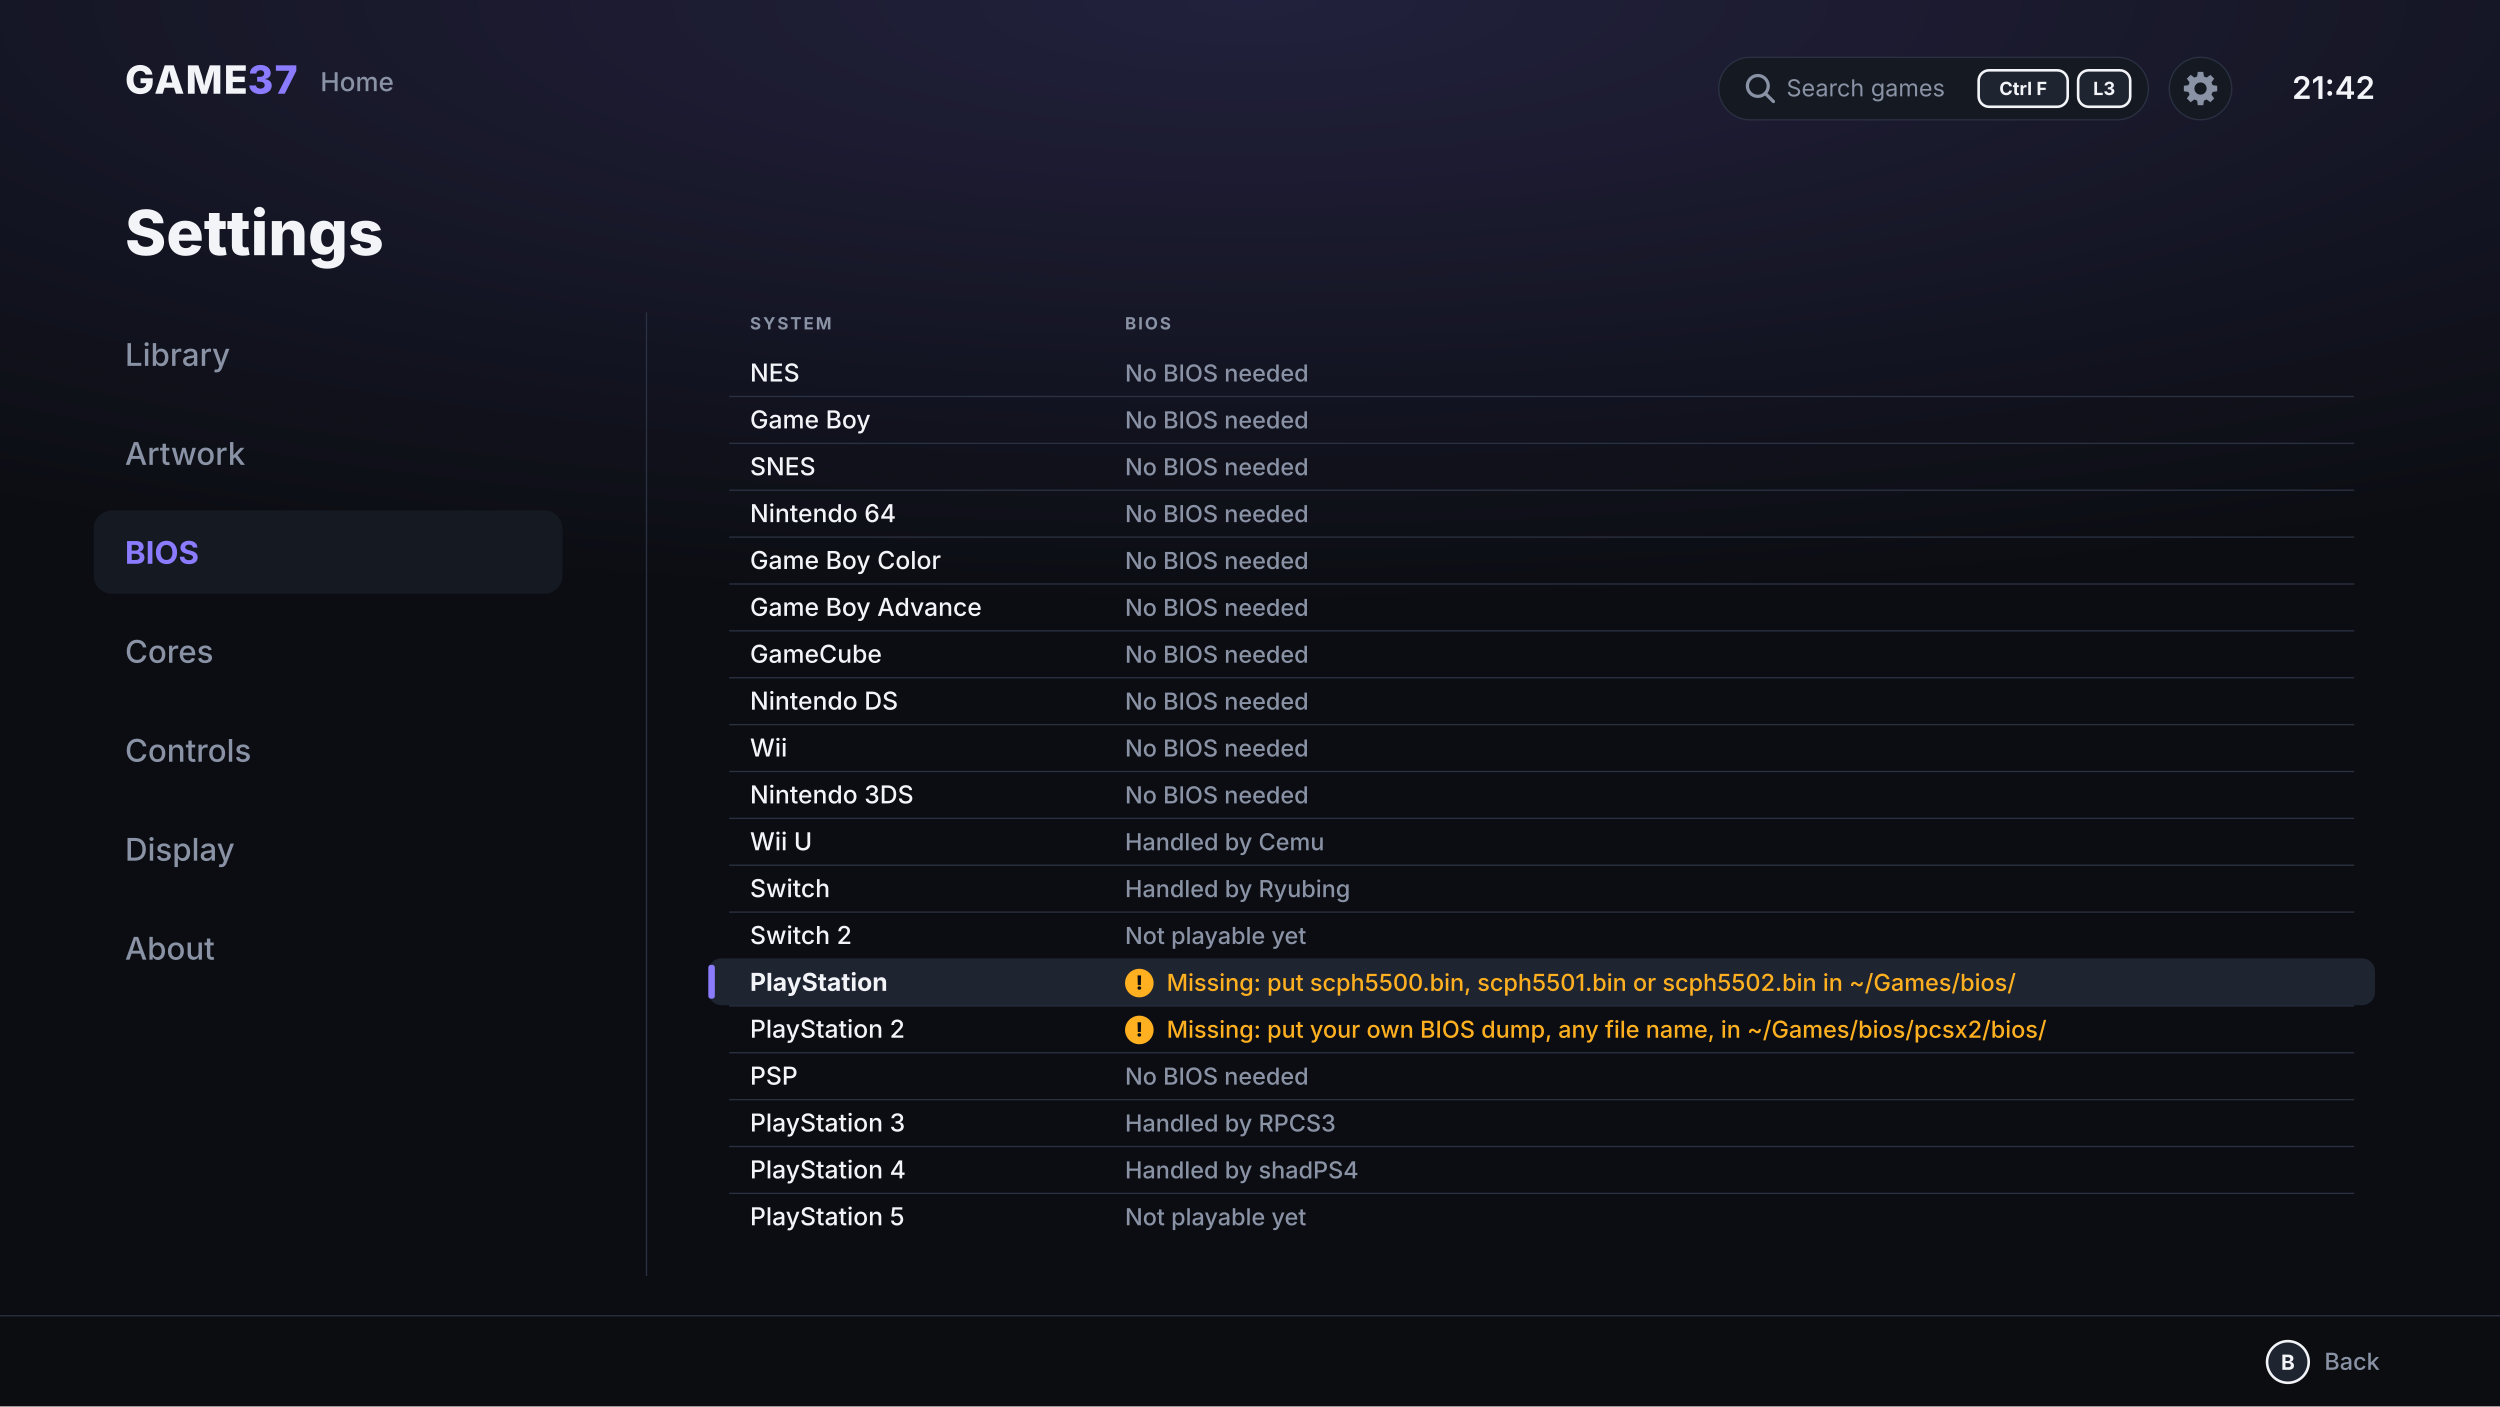
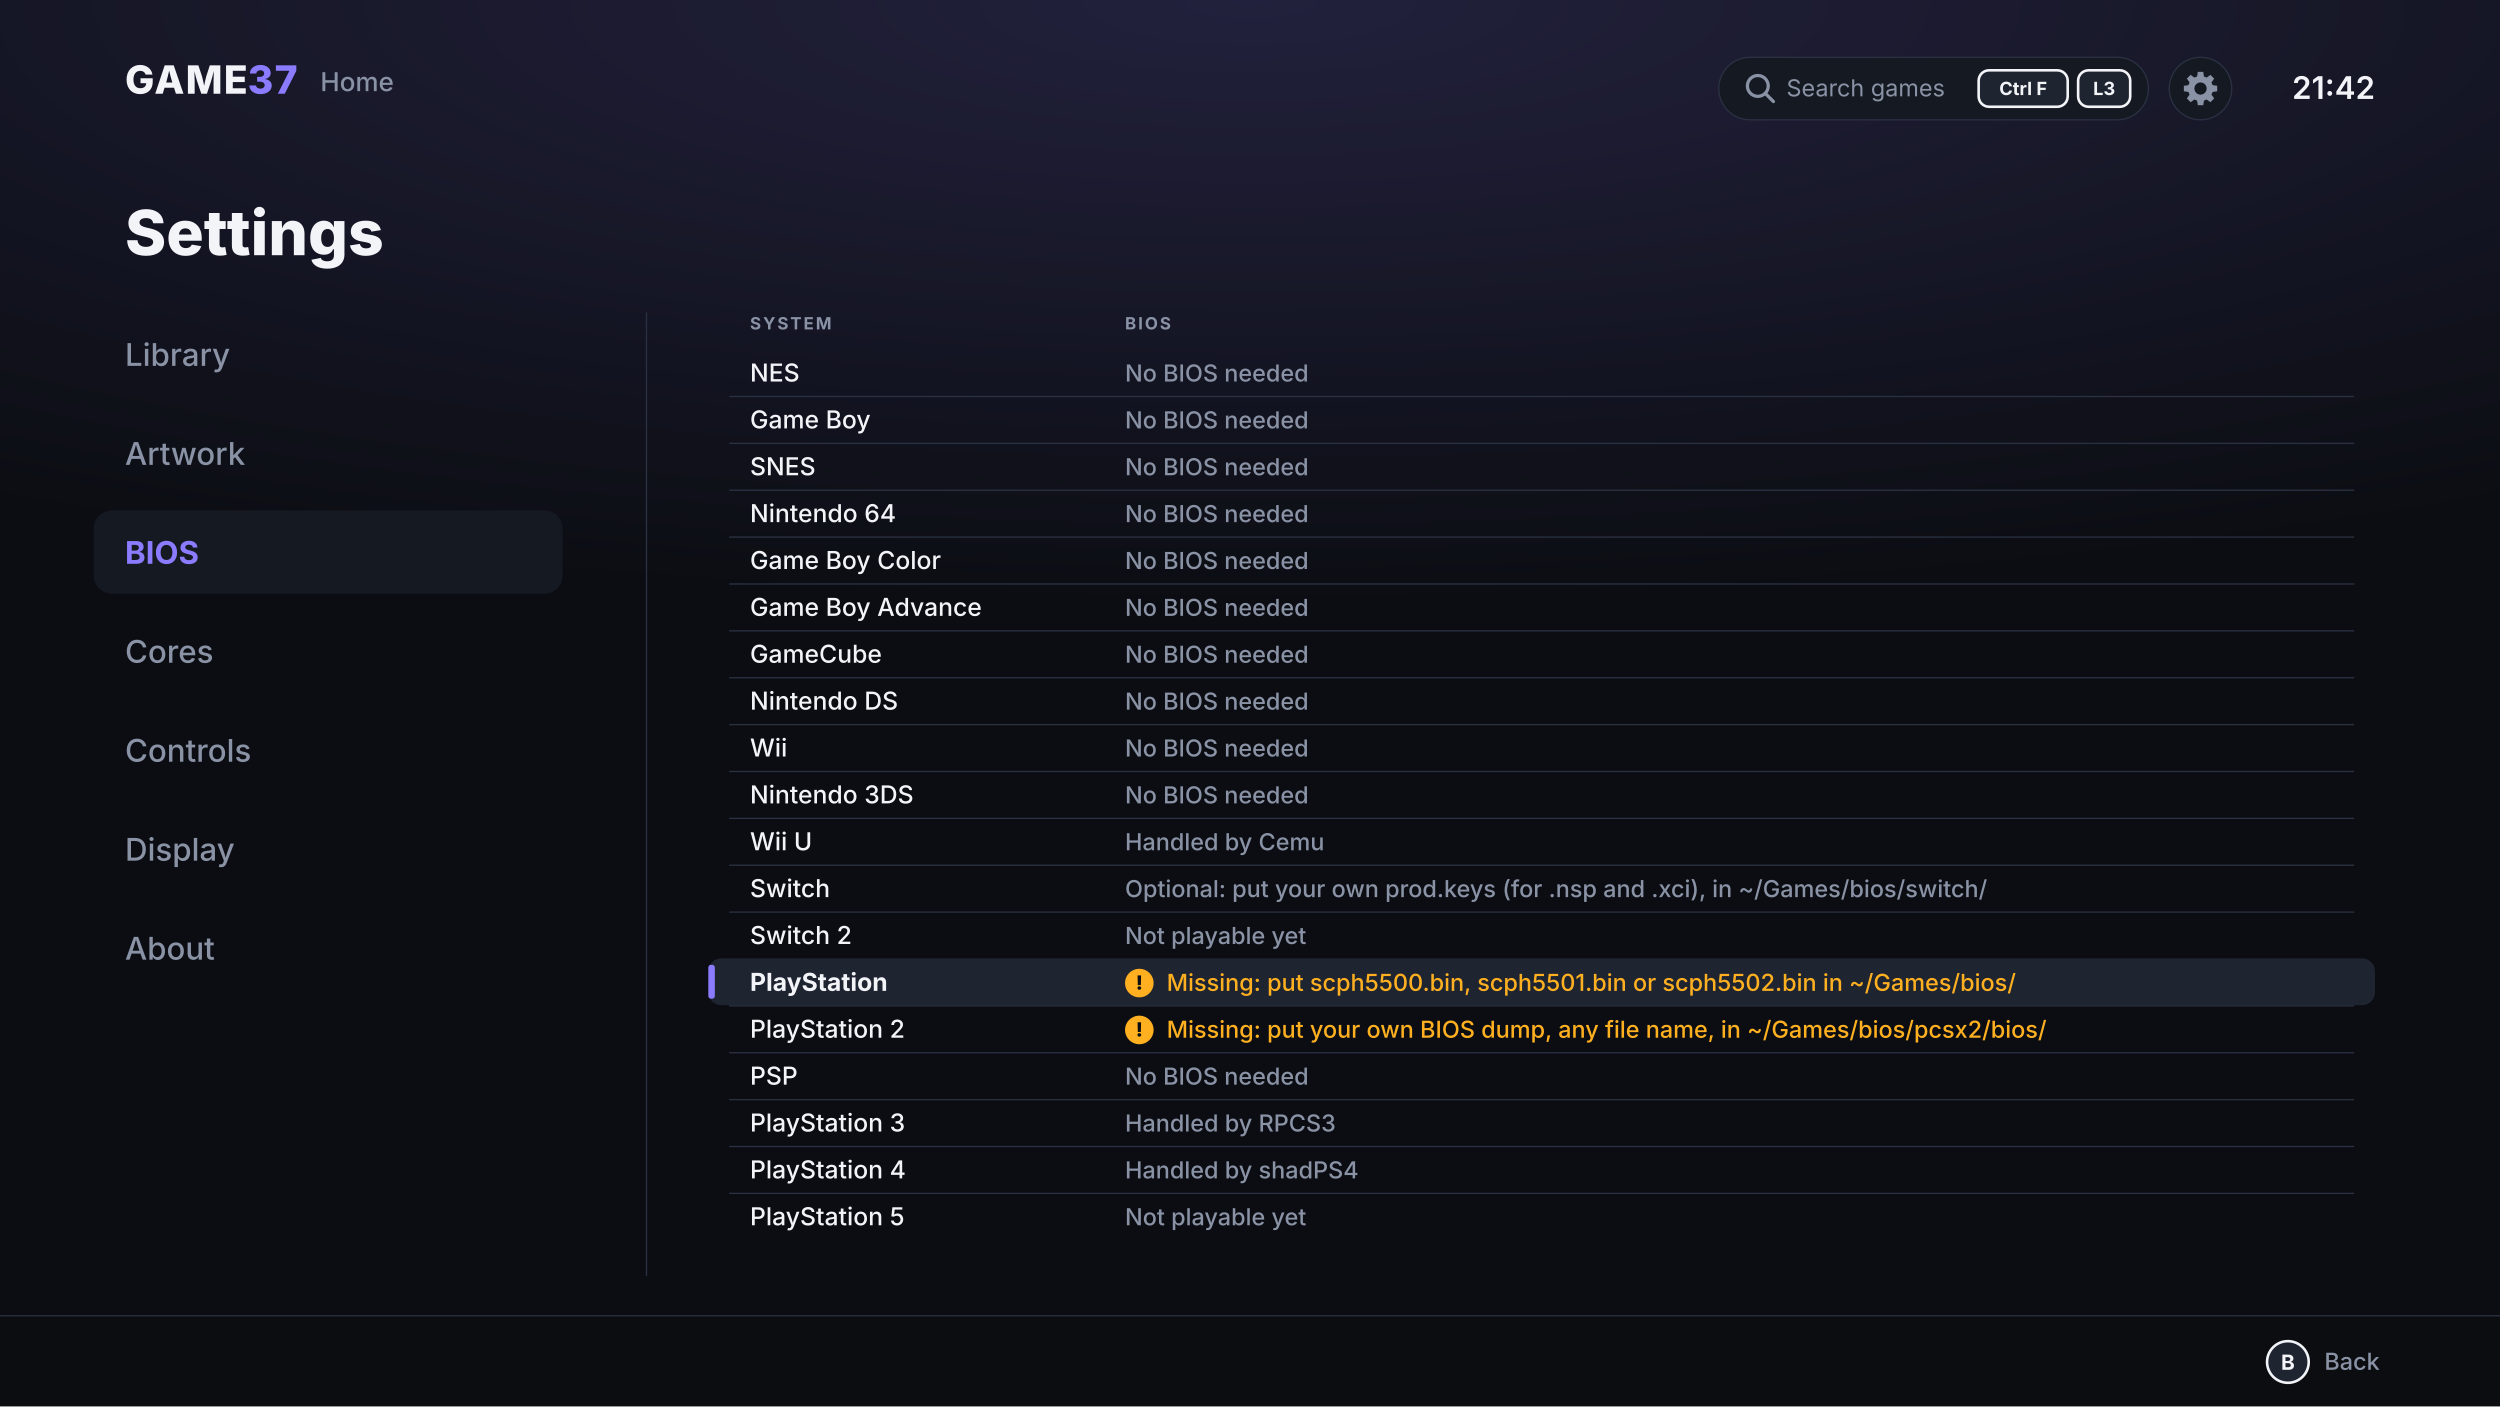
<svg xmlns="http://www.w3.org/2000/svg" width="1920" height="1080" viewBox="0 0 1920 1080">
  <defs>
    <radialGradient id="rg1" cx="0.5" cy="0" r="0.9">
      <stop offset="0" stop-color="#8B7BFF" stop-opacity="0.18" />
      <stop offset="1" stop-color="#8B7BFF" stop-opacity="0" />
    </radialGradient>
  </defs>
  <rect x="0.0" y="0.0" width="1920.0" height="1080.0" rx="0" fill="#0B0D12" fill-opacity="1" />
  <rect x="0.0" y="0.0" width="1920.0" height="520.0" rx="0" fill="url(#rg1)" fill-opacity="1" />
  <text x="96" y="72" font-family="Inter, 'Helvetica Neue', Arial, sans-serif" font-size="30" font-weight="800" fill="#F2F4F8" letter-spacing="1">GAME<tspan fill="#8B7BFF">37</tspan>
  </text>
  <text x="246.0" y="70.0" font-family="Inter, 'Helvetica Neue', Arial, sans-serif" font-size="20" font-weight="500" fill="#8A93A6" fill-opacity="1" text-anchor="start" letter-spacing="0">Home</text>
  <rect x="1320.0" y="44.0" width="330.0" height="48.0" rx="24" fill="#151922" fill-opacity="1" stroke="#2A3142" stroke-width="1" />
  <circle cx="1350.0" cy="66.0" r="8.0" fill="none" fill-opacity="1" stroke="#8A93A6" stroke-width="2.5" />
  <line x1="1356" y1="72" x2="1362" y2="78" stroke="#8A93A6" stroke-width="2.5" stroke-linecap="round" />
  <text x="1372.0" y="74.0" font-family="Inter, 'Helvetica Neue', Arial, sans-serif" font-size="18" font-weight="400" fill="#8A93A6" fill-opacity="1" text-anchor="start" letter-spacing="0">Search games</text>
  <rect x="1596.0" y="54.0" width="40.0" height="28.0" rx="8" fill="#1F2431" fill-opacity="1" stroke="#F2F4F8" stroke-width="2" />
  <text x="1616.0" y="73.0" font-family="Inter, 'Helvetica Neue', Arial, sans-serif" font-size="14" font-weight="700" fill="#F2F4F8" fill-opacity="1" text-anchor="middle" letter-spacing="0">L3</text>
  <rect x="1519.6" y="54.0" width="68.4" height="28.0" rx="8" fill="#1F2431" fill-opacity="1" stroke="#F2F4F8" stroke-width="2" />
  <text x="1553.8" y="73.0" font-family="Inter, 'Helvetica Neue', Arial, sans-serif" font-size="14" font-weight="700" fill="#F2F4F8" fill-opacity="1" text-anchor="middle" letter-spacing="0">Ctrl F</text>
  <circle cx="1690.0" cy="68.0" r="24.0" fill="#151922" fill-opacity="1" stroke="#2A3142" stroke-width="1" />
  <polygon points="1699.3,65.4 1702.8,65.9 1702.8,70.1 1699.3,70.6 1698.4,72.7 1700.5,75.6 1697.6,78.5 1694.7,76.4 1692.6,77.3 1692.1,80.8 1687.9,80.8 1687.4,77.3 1685.3,76.4 1682.4,78.5 1679.5,75.6 1681.6,72.7 1680.7,70.6 1677.2,70.1 1677.2,65.9 1680.7,65.4 1681.6,63.3 1679.5,60.4 1682.4,57.5 1685.3,59.6 1687.4,58.7 1687.9,55.2 1692.1,55.2 1692.6,58.7 1694.7,59.6 1697.6,57.5 1700.5,60.4 1698.4,63.3" fill="#8A93A6" />
  <circle cx="1690.0" cy="68.0" r="4.7" fill="#151922" fill-opacity="1" />
  <text x="1824.0" y="76.0" font-family="Inter, 'Helvetica Neue', Arial, sans-serif" font-size="24" font-weight="600" fill="#F2F4F8" fill-opacity="1" text-anchor="end" letter-spacing="0">21:42</text>
  <text x="96.0" y="196.0" font-family="Inter, 'Helvetica Neue', Arial, sans-serif" font-size="48" font-weight="800" fill="#F2F4F8" fill-opacity="1" text-anchor="start" letter-spacing="0">Settings</text>
  <text x="96.0" y="281.0" font-family="Inter, 'Helvetica Neue', Arial, sans-serif" font-size="24" font-weight="500" fill="#8A93A6" fill-opacity="1" text-anchor="start" letter-spacing="0">Library</text>
  <text x="96.0" y="357.0" font-family="Inter, 'Helvetica Neue', Arial, sans-serif" font-size="24" font-weight="500" fill="#8A93A6" fill-opacity="1" text-anchor="start" letter-spacing="0">Artwork</text>
  <rect x="72.0" y="392.0" width="360.0" height="64.0" rx="14" fill="#151922" fill-opacity="1" />
  <text x="96.0" y="433.0" font-family="Inter, 'Helvetica Neue', Arial, sans-serif" font-size="24" font-weight="700" fill="#8B7BFF" fill-opacity="1" text-anchor="start" letter-spacing="0">BIOS</text>
  <text x="96.0" y="509.0" font-family="Inter, 'Helvetica Neue', Arial, sans-serif" font-size="24" font-weight="500" fill="#8A93A6" fill-opacity="1" text-anchor="start" letter-spacing="0">Cores</text>
  <text x="96.0" y="585.0" font-family="Inter, 'Helvetica Neue', Arial, sans-serif" font-size="24" font-weight="500" fill="#8A93A6" fill-opacity="1" text-anchor="start" letter-spacing="0">Controls</text>
  <text x="96.0" y="661.0" font-family="Inter, 'Helvetica Neue', Arial, sans-serif" font-size="24" font-weight="500" fill="#8A93A6" fill-opacity="1" text-anchor="start" letter-spacing="0">Display</text>
  <text x="96.0" y="737.0" font-family="Inter, 'Helvetica Neue', Arial, sans-serif" font-size="24" font-weight="500" fill="#8A93A6" fill-opacity="1" text-anchor="start" letter-spacing="0">About</text>
  <rect x="496.0" y="240.0" width="1.0" height="740.0" rx="0" fill="#2A3142" fill-opacity="1" />
  <text x="576.0" y="253.0" font-family="Inter, 'Helvetica Neue', Arial, sans-serif" font-size="13" font-weight="700" fill="#8A93A6" fill-opacity="1" text-anchor="start" letter-spacing="1.5">SYSTEM</text>
  <text x="864.0" y="253.0" font-family="Inter, 'Helvetica Neue', Arial, sans-serif" font-size="13" font-weight="700" fill="#8A93A6" fill-opacity="1" text-anchor="start" letter-spacing="1.5">BIOS</text>
  <text x="576.0" y="293.0" font-family="Inter, 'Helvetica Neue', Arial, sans-serif" font-size="19" font-weight="500" fill="#F2F4F8" fill-opacity="1" text-anchor="start" letter-spacing="0">NES</text>
  <text x="864.0" y="293.0" font-family="Inter, 'Helvetica Neue', Arial, sans-serif" font-size="18" font-weight="500" fill="#8A93A6" fill-opacity="1" text-anchor="start" letter-spacing="0">No BIOS needed</text>
  <rect x="560.0" y="304.0" width="1248.0" height="1.0" rx="0" fill="#2A3142" fill-opacity="1" />
  <text x="576.0" y="329.0" font-family="Inter, 'Helvetica Neue', Arial, sans-serif" font-size="19" font-weight="500" fill="#F2F4F8" fill-opacity="1" text-anchor="start" letter-spacing="0">Game Boy</text>
  <text x="864.0" y="329.0" font-family="Inter, 'Helvetica Neue', Arial, sans-serif" font-size="18" font-weight="500" fill="#8A93A6" fill-opacity="1" text-anchor="start" letter-spacing="0">No BIOS needed</text>
  <rect x="560.0" y="340.0" width="1248.0" height="1.0" rx="0" fill="#2A3142" fill-opacity="1" />
  <text x="576.0" y="365.0" font-family="Inter, 'Helvetica Neue', Arial, sans-serif" font-size="19" font-weight="500" fill="#F2F4F8" fill-opacity="1" text-anchor="start" letter-spacing="0">SNES</text>
  <text x="864.0" y="365.0" font-family="Inter, 'Helvetica Neue', Arial, sans-serif" font-size="18" font-weight="500" fill="#8A93A6" fill-opacity="1" text-anchor="start" letter-spacing="0">No BIOS needed</text>
  <rect x="560.0" y="376.0" width="1248.0" height="1.0" rx="0" fill="#2A3142" fill-opacity="1" />
  <text x="576.0" y="401.0" font-family="Inter, 'Helvetica Neue', Arial, sans-serif" font-size="19" font-weight="500" fill="#F2F4F8" fill-opacity="1" text-anchor="start" letter-spacing="0">Nintendo 64</text>
  <text x="864.0" y="401.0" font-family="Inter, 'Helvetica Neue', Arial, sans-serif" font-size="18" font-weight="500" fill="#8A93A6" fill-opacity="1" text-anchor="start" letter-spacing="0">No BIOS needed</text>
  <rect x="560.0" y="412.0" width="1248.0" height="1.0" rx="0" fill="#2A3142" fill-opacity="1" />
  <text x="576.0" y="437.0" font-family="Inter, 'Helvetica Neue', Arial, sans-serif" font-size="19" font-weight="500" fill="#F2F4F8" fill-opacity="1" text-anchor="start" letter-spacing="0">Game Boy Color</text>
  <text x="864.0" y="437.0" font-family="Inter, 'Helvetica Neue', Arial, sans-serif" font-size="18" font-weight="500" fill="#8A93A6" fill-opacity="1" text-anchor="start" letter-spacing="0">No BIOS needed</text>
  <rect x="560.0" y="448.0" width="1248.0" height="1.0" rx="0" fill="#2A3142" fill-opacity="1" />
  <text x="576.0" y="473.0" font-family="Inter, 'Helvetica Neue', Arial, sans-serif" font-size="19" font-weight="500" fill="#F2F4F8" fill-opacity="1" text-anchor="start" letter-spacing="0">Game Boy Advance</text>
  <text x="864.0" y="473.0" font-family="Inter, 'Helvetica Neue', Arial, sans-serif" font-size="18" font-weight="500" fill="#8A93A6" fill-opacity="1" text-anchor="start" letter-spacing="0">No BIOS needed</text>
  <rect x="560.0" y="484.0" width="1248.0" height="1.0" rx="0" fill="#2A3142" fill-opacity="1" />
  <text x="576.0" y="509.0" font-family="Inter, 'Helvetica Neue', Arial, sans-serif" font-size="19" font-weight="500" fill="#F2F4F8" fill-opacity="1" text-anchor="start" letter-spacing="0">GameCube</text>
  <text x="864.0" y="509.0" font-family="Inter, 'Helvetica Neue', Arial, sans-serif" font-size="18" font-weight="500" fill="#8A93A6" fill-opacity="1" text-anchor="start" letter-spacing="0">No BIOS needed</text>
  <rect x="560.0" y="520.0" width="1248.0" height="1.0" rx="0" fill="#2A3142" fill-opacity="1" />
  <text x="576.0" y="545.0" font-family="Inter, 'Helvetica Neue', Arial, sans-serif" font-size="19" font-weight="500" fill="#F2F4F8" fill-opacity="1" text-anchor="start" letter-spacing="0">Nintendo DS</text>
  <text x="864.0" y="545.0" font-family="Inter, 'Helvetica Neue', Arial, sans-serif" font-size="18" font-weight="500" fill="#8A93A6" fill-opacity="1" text-anchor="start" letter-spacing="0">No BIOS needed</text>
  <rect x="560.0" y="556.0" width="1248.0" height="1.0" rx="0" fill="#2A3142" fill-opacity="1" />
  <text x="576.0" y="581.0" font-family="Inter, 'Helvetica Neue', Arial, sans-serif" font-size="19" font-weight="500" fill="#F2F4F8" fill-opacity="1" text-anchor="start" letter-spacing="0">Wii</text>
  <text x="864.0" y="581.0" font-family="Inter, 'Helvetica Neue', Arial, sans-serif" font-size="18" font-weight="500" fill="#8A93A6" fill-opacity="1" text-anchor="start" letter-spacing="0">No BIOS needed</text>
  <rect x="560.0" y="592.0" width="1248.0" height="1.0" rx="0" fill="#2A3142" fill-opacity="1" />
  <text x="576.0" y="617.0" font-family="Inter, 'Helvetica Neue', Arial, sans-serif" font-size="19" font-weight="500" fill="#F2F4F8" fill-opacity="1" text-anchor="start" letter-spacing="0">Nintendo 3DS</text>
  <text x="864.0" y="617.0" font-family="Inter, 'Helvetica Neue', Arial, sans-serif" font-size="18" font-weight="500" fill="#8A93A6" fill-opacity="1" text-anchor="start" letter-spacing="0">No BIOS needed</text>
  <rect x="560.0" y="628.0" width="1248.0" height="1.0" rx="0" fill="#2A3142" fill-opacity="1" />
  <text x="576.0" y="653.0" font-family="Inter, 'Helvetica Neue', Arial, sans-serif" font-size="19" font-weight="500" fill="#F2F4F8" fill-opacity="1" text-anchor="start" letter-spacing="0">Wii U</text>
  <text x="864.0" y="653.0" font-family="Inter, 'Helvetica Neue', Arial, sans-serif" font-size="18" font-weight="500" fill="#8A93A6" fill-opacity="1" text-anchor="start" letter-spacing="0">Handled by Cemu</text>
  <rect x="560.0" y="664.0" width="1248.0" height="1.0" rx="0" fill="#2A3142" fill-opacity="1" />
  <text x="576.0" y="689.0" font-family="Inter, 'Helvetica Neue', Arial, sans-serif" font-size="19" font-weight="500" fill="#F2F4F8" fill-opacity="1" text-anchor="start" letter-spacing="0">Switch</text>
-   <text x="864.0" y="689.0" font-family="Inter, 'Helvetica Neue', Arial, sans-serif" font-size="18" font-weight="500" fill="#8A93A6" fill-opacity="1" text-anchor="start" letter-spacing="0">Handled by Ryubing</text>
+   <text x="864.0" y="689.0" font-family="Inter, 'Helvetica Neue', Arial, sans-serif" font-size="18" font-weight="500" fill="#8A93A6" fill-opacity="1" text-anchor="start" letter-spacing="0">Optional: put your own prod.keys (for .nsp and .xci), in ~/Games/bios/switch/</text>
  <rect x="560.0" y="700.0" width="1248.0" height="1.0" rx="0" fill="#2A3142" fill-opacity="1" />
  <text x="576.0" y="725.0" font-family="Inter, 'Helvetica Neue', Arial, sans-serif" font-size="19" font-weight="500" fill="#F2F4F8" fill-opacity="1" text-anchor="start" letter-spacing="0">Switch 2</text>
  <text x="864.0" y="725.0" font-family="Inter, 'Helvetica Neue', Arial, sans-serif" font-size="18" font-weight="500" fill="#8A93A6" fill-opacity="1" text-anchor="start" letter-spacing="0">Not playable yet</text>
  <rect x="544.0" y="736.0" width="1280.0" height="36.0" rx="10" fill="#1F2431" fill-opacity="1" />
  <rect x="544.0" y="741.0" width="5.0" height="26.0" rx="2" fill="#8B7BFF" fill-opacity="1" />
  <text x="576.0" y="761.0" font-family="Inter, 'Helvetica Neue', Arial, sans-serif" font-size="19" font-weight="700" fill="#F2F4F8" fill-opacity="1" text-anchor="start" letter-spacing="0">PlayStation</text>
  <circle cx="875.0" cy="755.0" r="11.0" fill="#FFB020" fill-opacity="1" />
  <text x="875.0" y="760.0" font-family="Inter, 'Helvetica Neue', Arial, sans-serif" font-size="15" font-weight="800" fill="#0B0D12" fill-opacity="1" text-anchor="middle" letter-spacing="0">!</text>
  <text x="896.0" y="761.0" font-family="Inter, 'Helvetica Neue', Arial, sans-serif" font-size="18" font-weight="500" fill="#FFB020" fill-opacity="1" text-anchor="start" letter-spacing="0">Missing: put scph5500.bin, scph5501.bin or scph5502.bin in ~/Games/bios/</text>
  <rect x="560.0" y="772.0" width="1248.0" height="1.0" rx="0" fill="#2A3142" fill-opacity="1" />
  <text x="576.0" y="797.0" font-family="Inter, 'Helvetica Neue', Arial, sans-serif" font-size="19" font-weight="500" fill="#F2F4F8" fill-opacity="1" text-anchor="start" letter-spacing="0">PlayStation 2</text>
  <circle cx="875.0" cy="791.0" r="11.0" fill="#FFB020" fill-opacity="1" />
  <text x="875.0" y="796.0" font-family="Inter, 'Helvetica Neue', Arial, sans-serif" font-size="15" font-weight="800" fill="#0B0D12" fill-opacity="1" text-anchor="middle" letter-spacing="0">!</text>
  <text x="896.0" y="797.0" font-family="Inter, 'Helvetica Neue', Arial, sans-serif" font-size="18" font-weight="500" fill="#FFB020" fill-opacity="1" text-anchor="start" letter-spacing="0">Missing: put your own BIOS dump, any file name, in ~/Games/bios/pcsx2/bios/</text>
  <rect x="560.0" y="808.0" width="1248.0" height="1.0" rx="0" fill="#2A3142" fill-opacity="1" />
  <text x="576.0" y="833.0" font-family="Inter, 'Helvetica Neue', Arial, sans-serif" font-size="19" font-weight="500" fill="#F2F4F8" fill-opacity="1" text-anchor="start" letter-spacing="0">PSP</text>
  <text x="864.0" y="833.0" font-family="Inter, 'Helvetica Neue', Arial, sans-serif" font-size="18" font-weight="500" fill="#8A93A6" fill-opacity="1" text-anchor="start" letter-spacing="0">No BIOS needed</text>
  <rect x="560.0" y="844.0" width="1248.0" height="1.0" rx="0" fill="#2A3142" fill-opacity="1" />
  <text x="576.0" y="869.0" font-family="Inter, 'Helvetica Neue', Arial, sans-serif" font-size="19" font-weight="500" fill="#F2F4F8" fill-opacity="1" text-anchor="start" letter-spacing="0">PlayStation 3</text>
  <text x="864.0" y="869.0" font-family="Inter, 'Helvetica Neue', Arial, sans-serif" font-size="18" font-weight="500" fill="#8A93A6" fill-opacity="1" text-anchor="start" letter-spacing="0">Handled by RPCS3</text>
  <rect x="560.0" y="880.0" width="1248.0" height="1.0" rx="0" fill="#2A3142" fill-opacity="1" />
  <text x="576.0" y="905.0" font-family="Inter, 'Helvetica Neue', Arial, sans-serif" font-size="19" font-weight="500" fill="#F2F4F8" fill-opacity="1" text-anchor="start" letter-spacing="0">PlayStation 4</text>
  <text x="864.0" y="905.0" font-family="Inter, 'Helvetica Neue', Arial, sans-serif" font-size="18" font-weight="500" fill="#8A93A6" fill-opacity="1" text-anchor="start" letter-spacing="0">Handled by shadPS4</text>
  <rect x="560.0" y="916.0" width="1248.0" height="1.0" rx="0" fill="#2A3142" fill-opacity="1" />
  <text x="576.0" y="941.0" font-family="Inter, 'Helvetica Neue', Arial, sans-serif" font-size="19" font-weight="500" fill="#F2F4F8" fill-opacity="1" text-anchor="start" letter-spacing="0">PlayStation 5</text>
  <text x="864.0" y="941.0" font-family="Inter, 'Helvetica Neue', Arial, sans-serif" font-size="18" font-weight="500" fill="#8A93A6" fill-opacity="1" text-anchor="start" letter-spacing="0">Not playable yet</text>
  <rect x="0.0" y="1010.0" width="1920.0" height="70.0" rx="0" fill="#0B0D12" fill-opacity="0.92" />
  <rect x="0.0" y="1010.0" width="1920.0" height="1.0" rx="0" fill="#2A3142" fill-opacity="1" />
  <text x="1785.1" y="1052.0" font-family="Inter, 'Helvetica Neue', Arial, sans-serif" font-size="18" font-weight="500" fill="#8A93A6" fill-opacity="1" text-anchor="start" letter-spacing="0">Back</text>
  <circle cx="1757.1" cy="1046.0" r="16.0" fill="#1F2431" fill-opacity="1" stroke="#F2F4F8" stroke-width="2" />
  <text x="1757.1" y="1052.0" font-family="Inter, 'Helvetica Neue', Arial, sans-serif" font-size="16" font-weight="700" fill="#F2F4F8" fill-opacity="1" text-anchor="middle" letter-spacing="0">B</text>
</svg>
